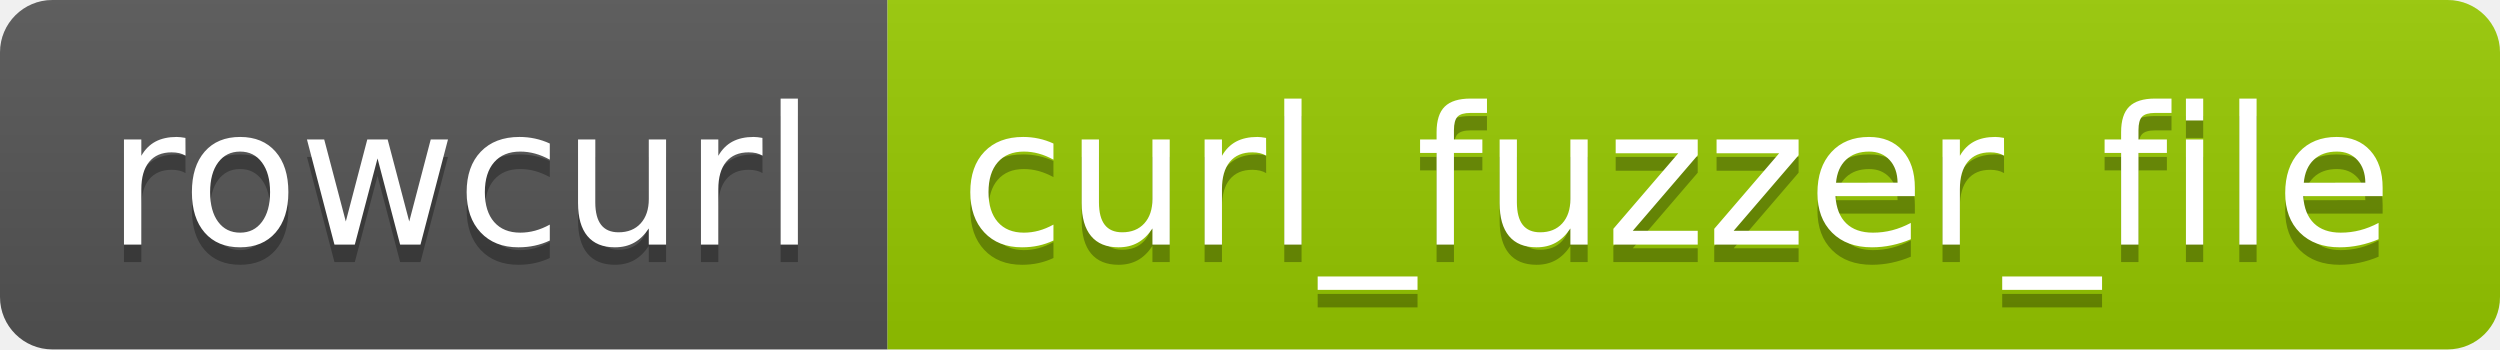
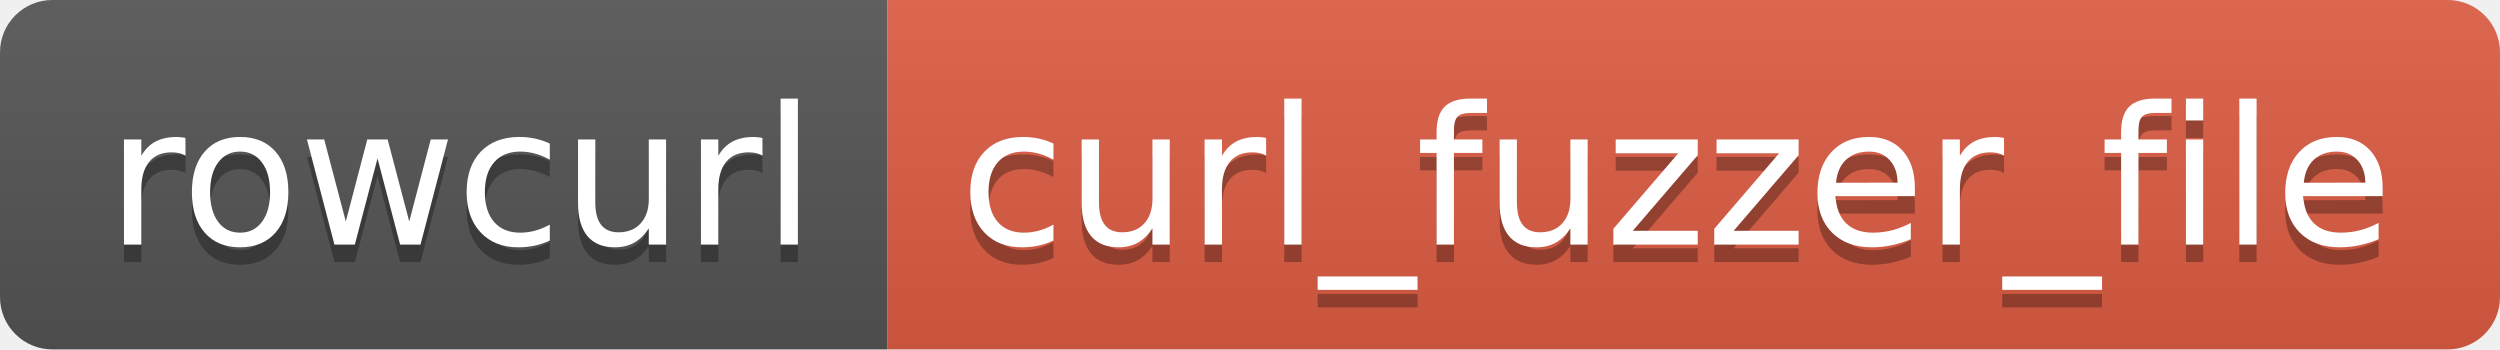
<svg xmlns="http://www.w3.org/2000/svg" width="143.1" height="20">
  <linearGradient id="smooth" x2="0" y2="100%">
    <stop offset="0" stop-color="#bbb" stop-opacity=".1" />
    <stop offset="1" stop-opacity=".1" />
  </linearGradient>
  <clipPath id="round">
    <rect width="143.1" height="20" rx="3" fill="#fff" />
  </clipPath>
  <g clip-path="url(#round)">
    <rect width="50.8" height="20" fill="#555" />
-     <rect x="50.8" width="92.3" height="20" fill="#97CA00" />
+     <rect x="50.8" width="92.3" height="20" fill="#e05d44" />
    <rect width="143.1" height="20" fill="url(#smooth)" />
  </g>
  <g fill="#fff" text-anchor="middle" font-family="DejaVu Sans,Verdana,Geneva,sans-serif" font-size="110">
    <text x="264.0" y="150" fill="#010101" fill-opacity=".3" transform="scale(0.1)" textLength="408.0" lengthAdjust="spacing">rowcurl</text>
    <text x="264.0" y="140" transform="scale(0.1)" textLength="408.0" lengthAdjust="spacing">rowcurl</text>
    <text x="959.5" y="150" fill="#010101" fill-opacity=".3" transform="scale(0.1)" textLength="823.0" lengthAdjust="spacing">curl_fuzzer_file</text>
    <text x="959.5" y="140" transform="scale(0.1)" textLength="823.0" lengthAdjust="spacing">curl_fuzzer_file</text>
  </g>
</svg>
